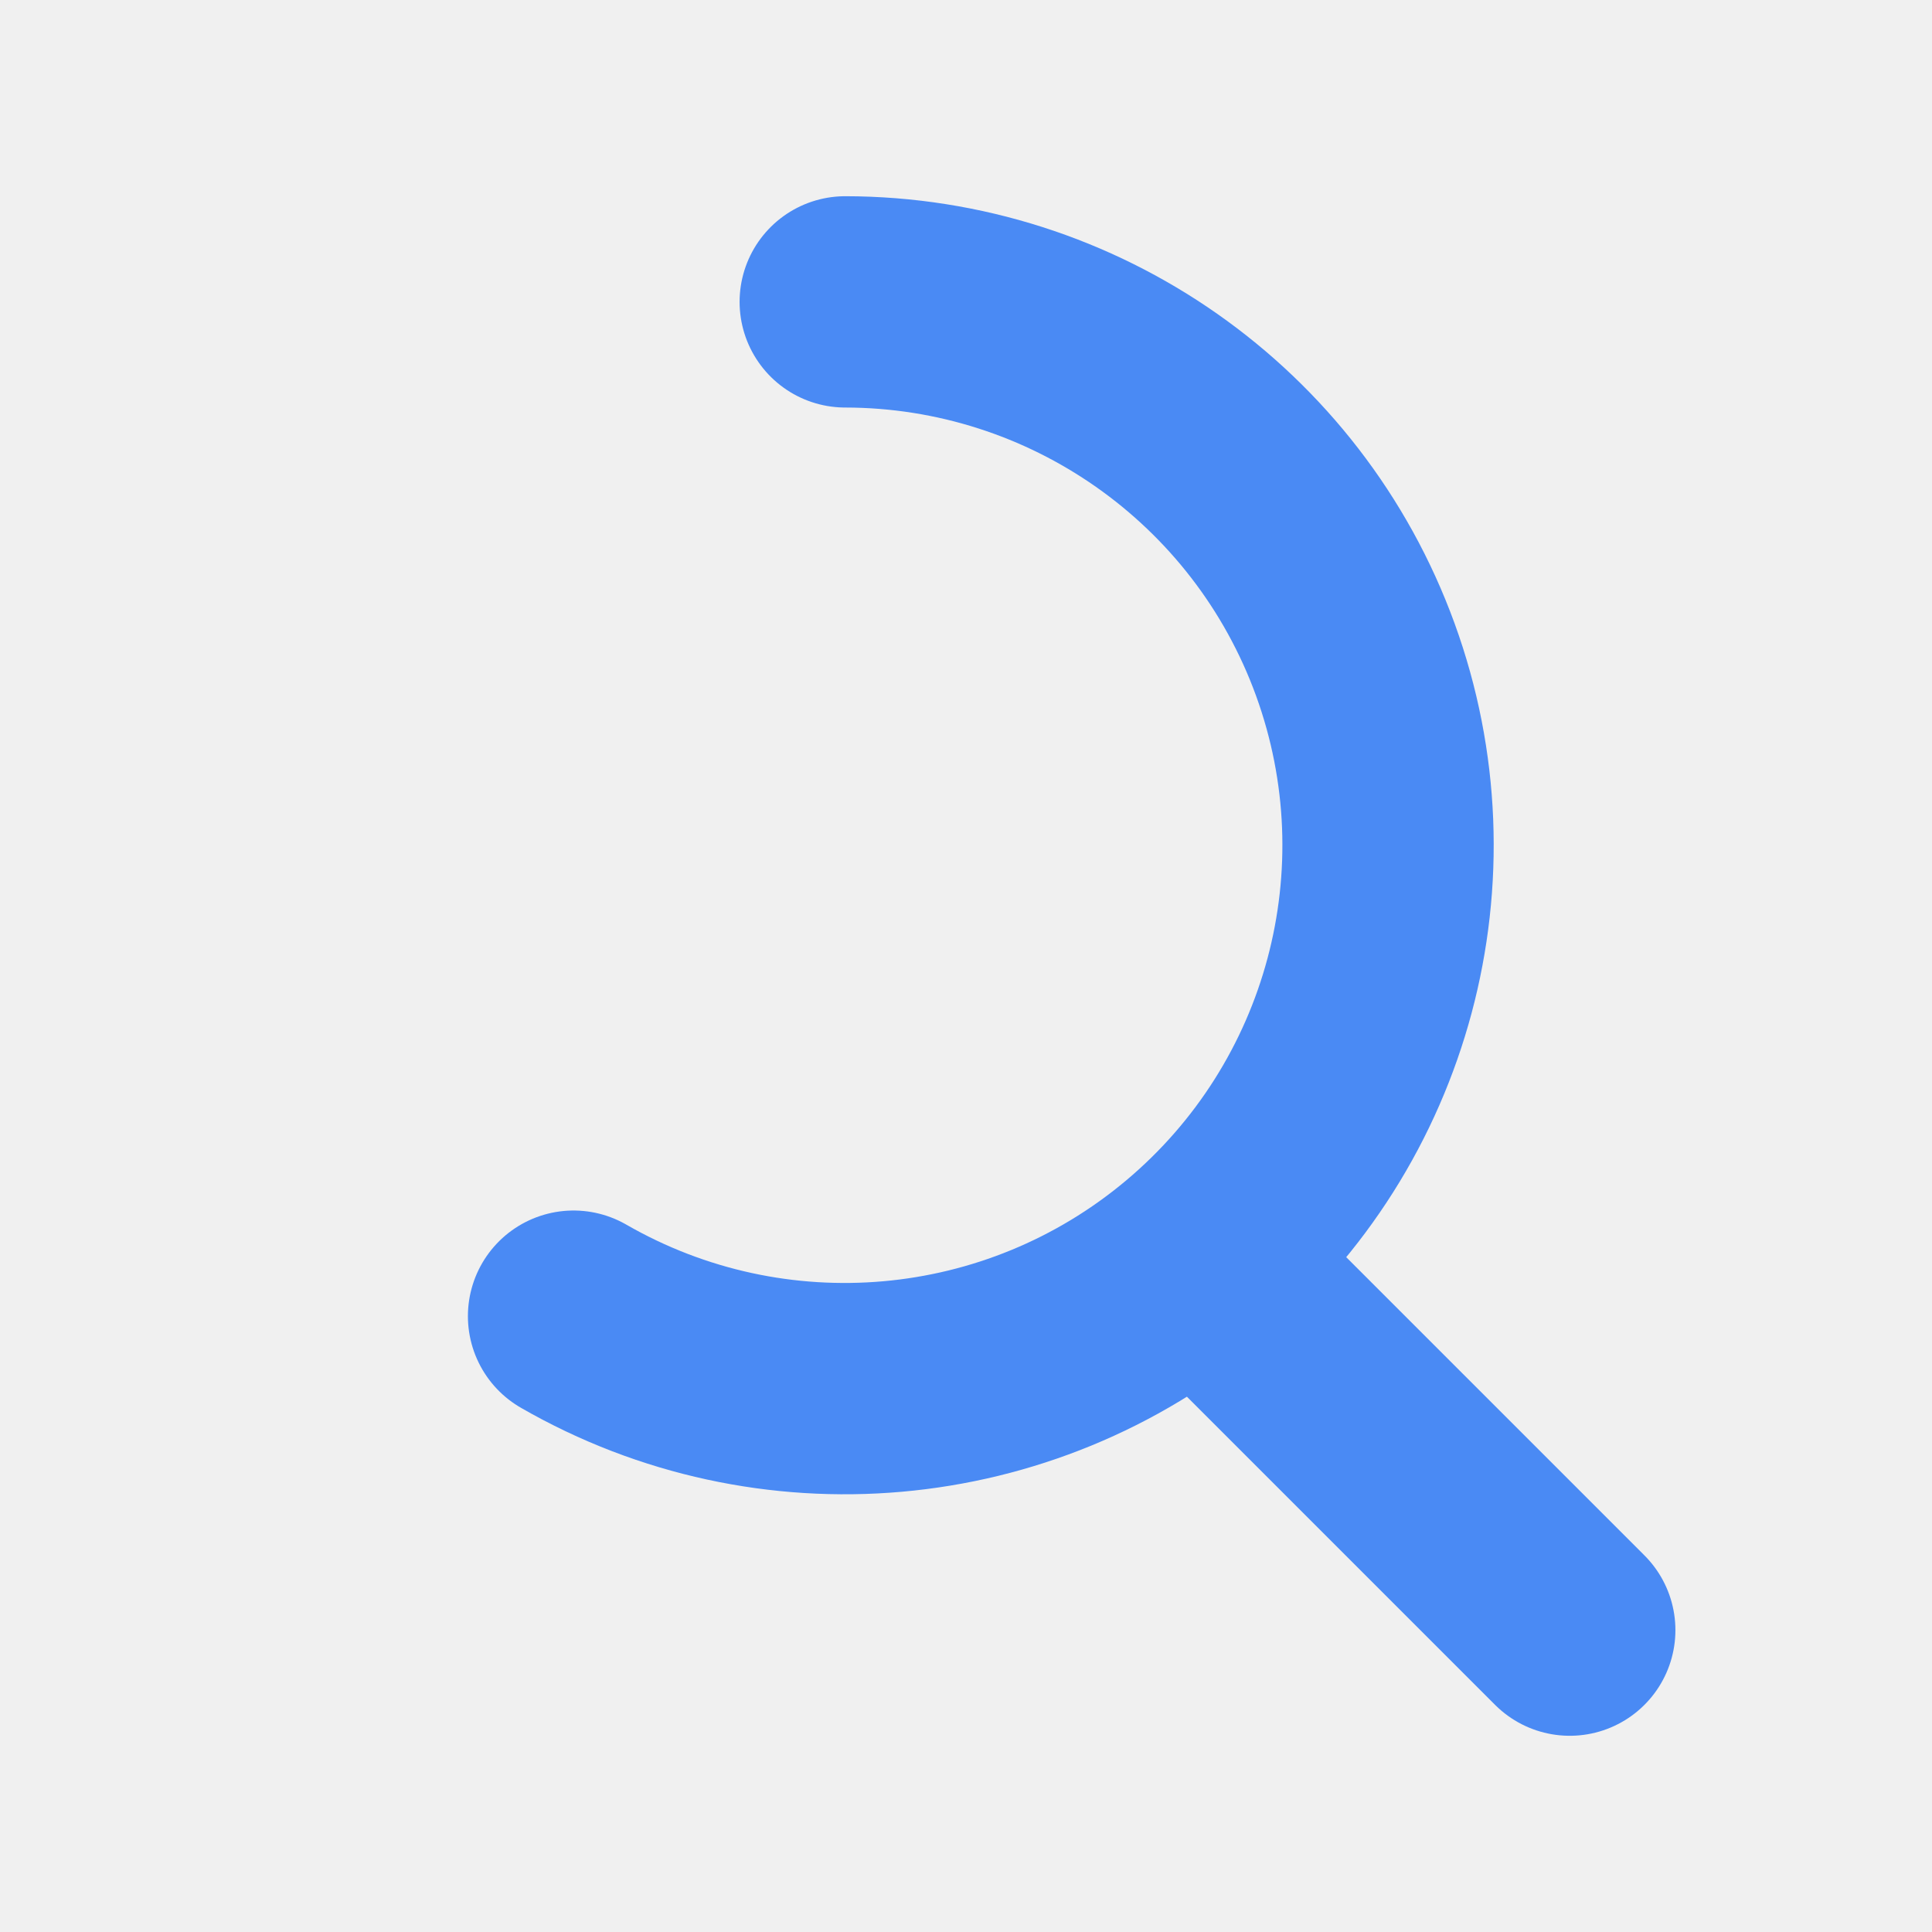
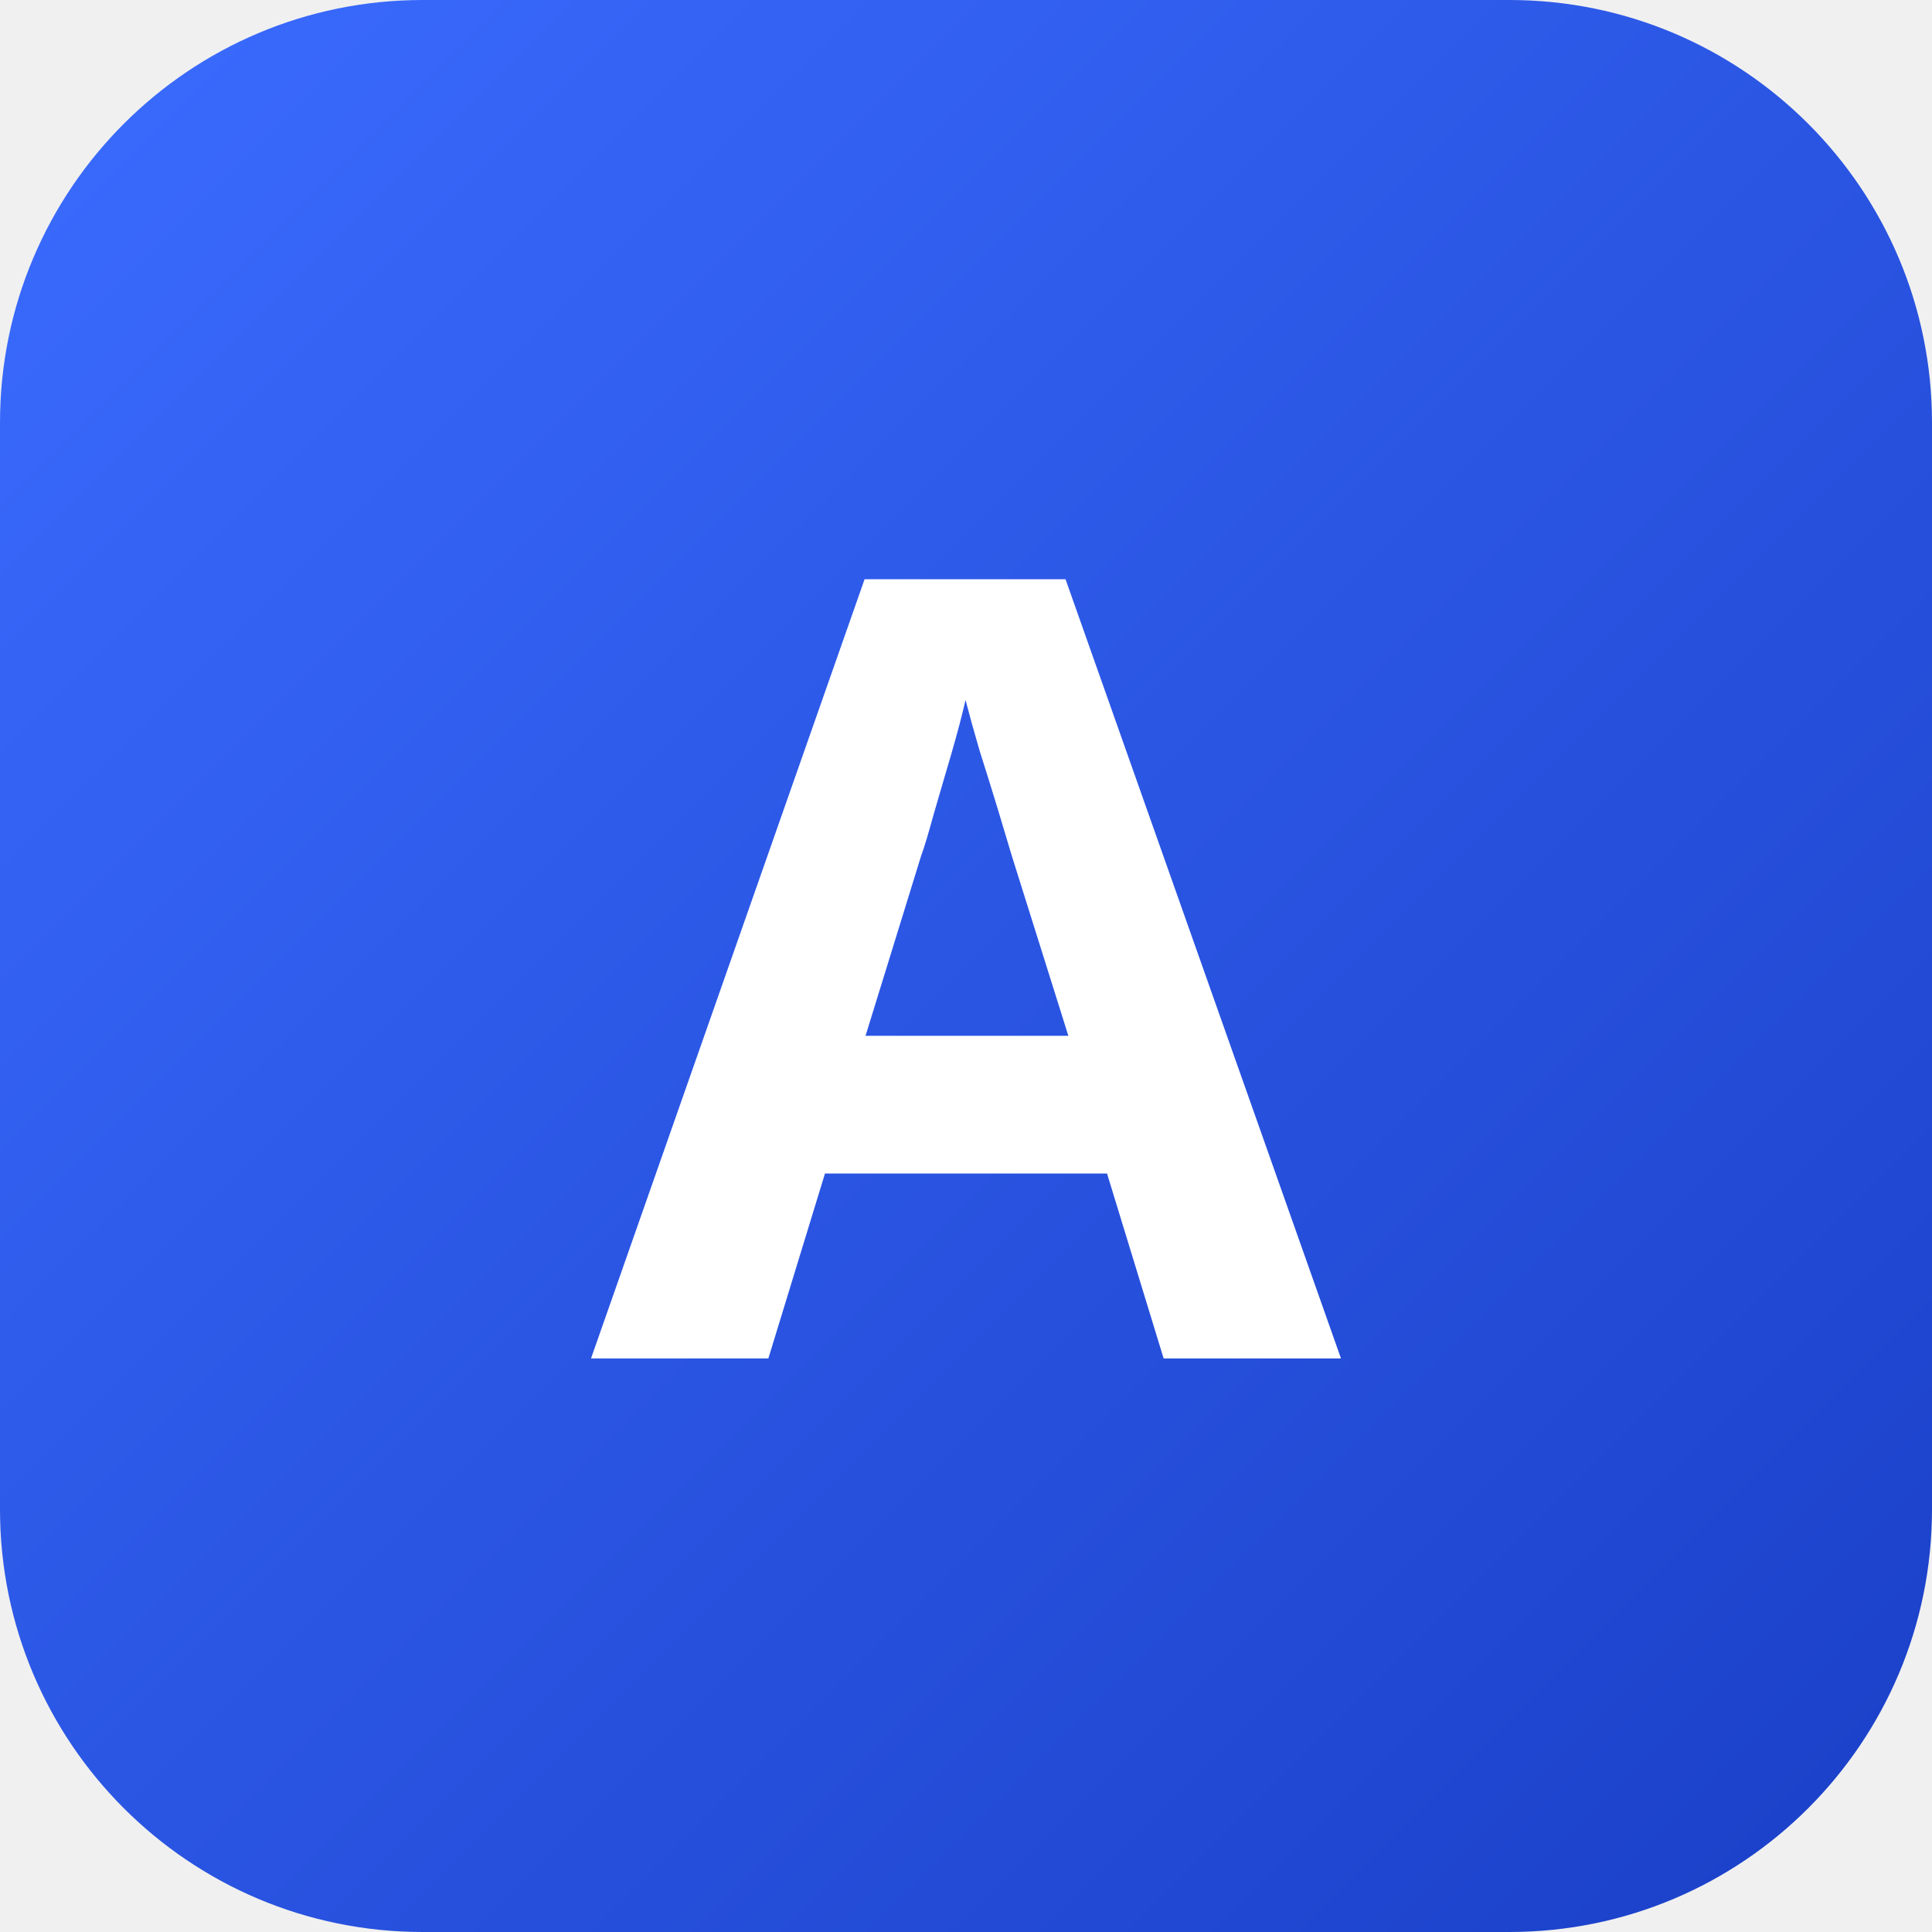
- <svg xmlns="http://www.w3.org/2000/svg" viewBox="0 0 32 32" fill="none">
-   <path d="M14 5a9 9 0 1 1-4.5 16.8" stroke="#4A8AF4" stroke-width="3.5" stroke-linecap="round" />
-   <path d="M20.5 21.5 26 27" stroke="#4A8AF4" stroke-width="3.5" stroke-linecap="round" />
+ <svg xmlns="http://www.w3.org/2000/svg" viewBox="0 0 32 32">
+   <defs>
+     <linearGradient id="g" x1="0" y1="0" x2="1" y2="1">
+       <stop offset="0%" stop-color="#3b6cff" />
+       <stop offset="100%" stop-color="#1a3fc7" />
+     </linearGradient>
+   </defs>
+   <rect width="32" height="32" rx="7" fill="url(#g)" />
+   <text x="16" y="22.5" text-anchor="middle" font-family="system-ui,sans-serif" font-size="18" font-weight="700" fill="white">A</text>
</svg>
